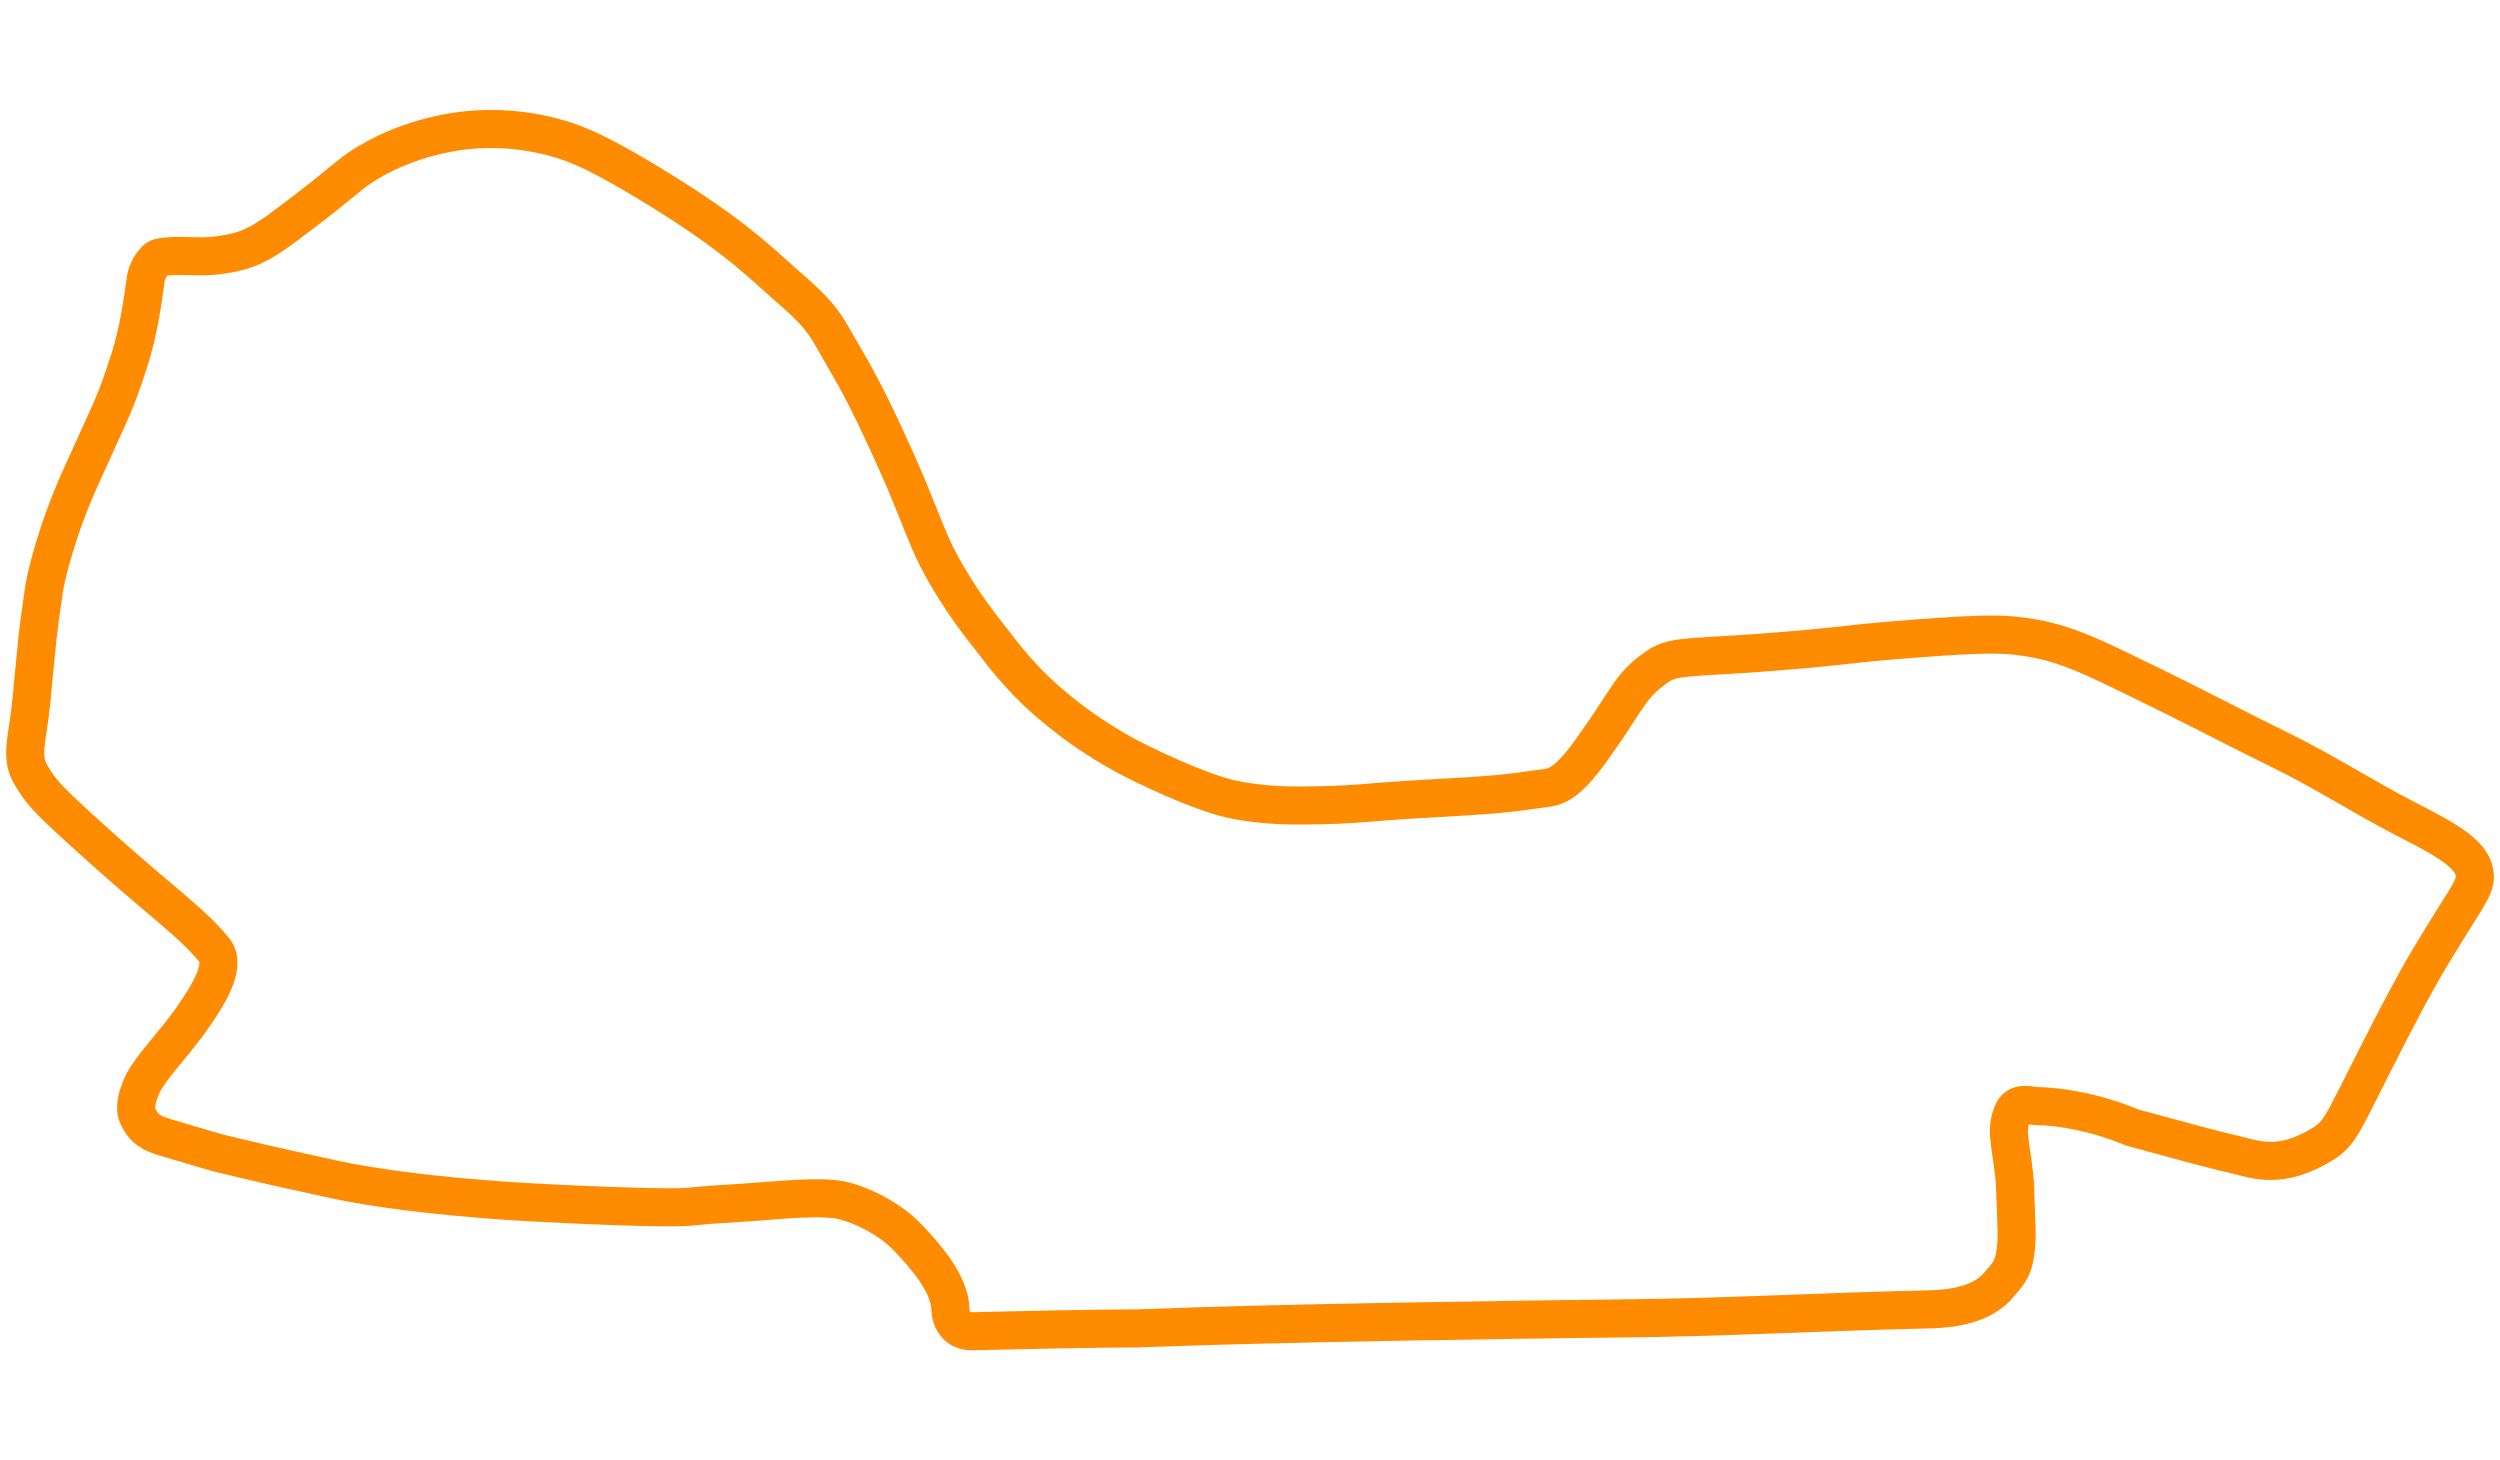
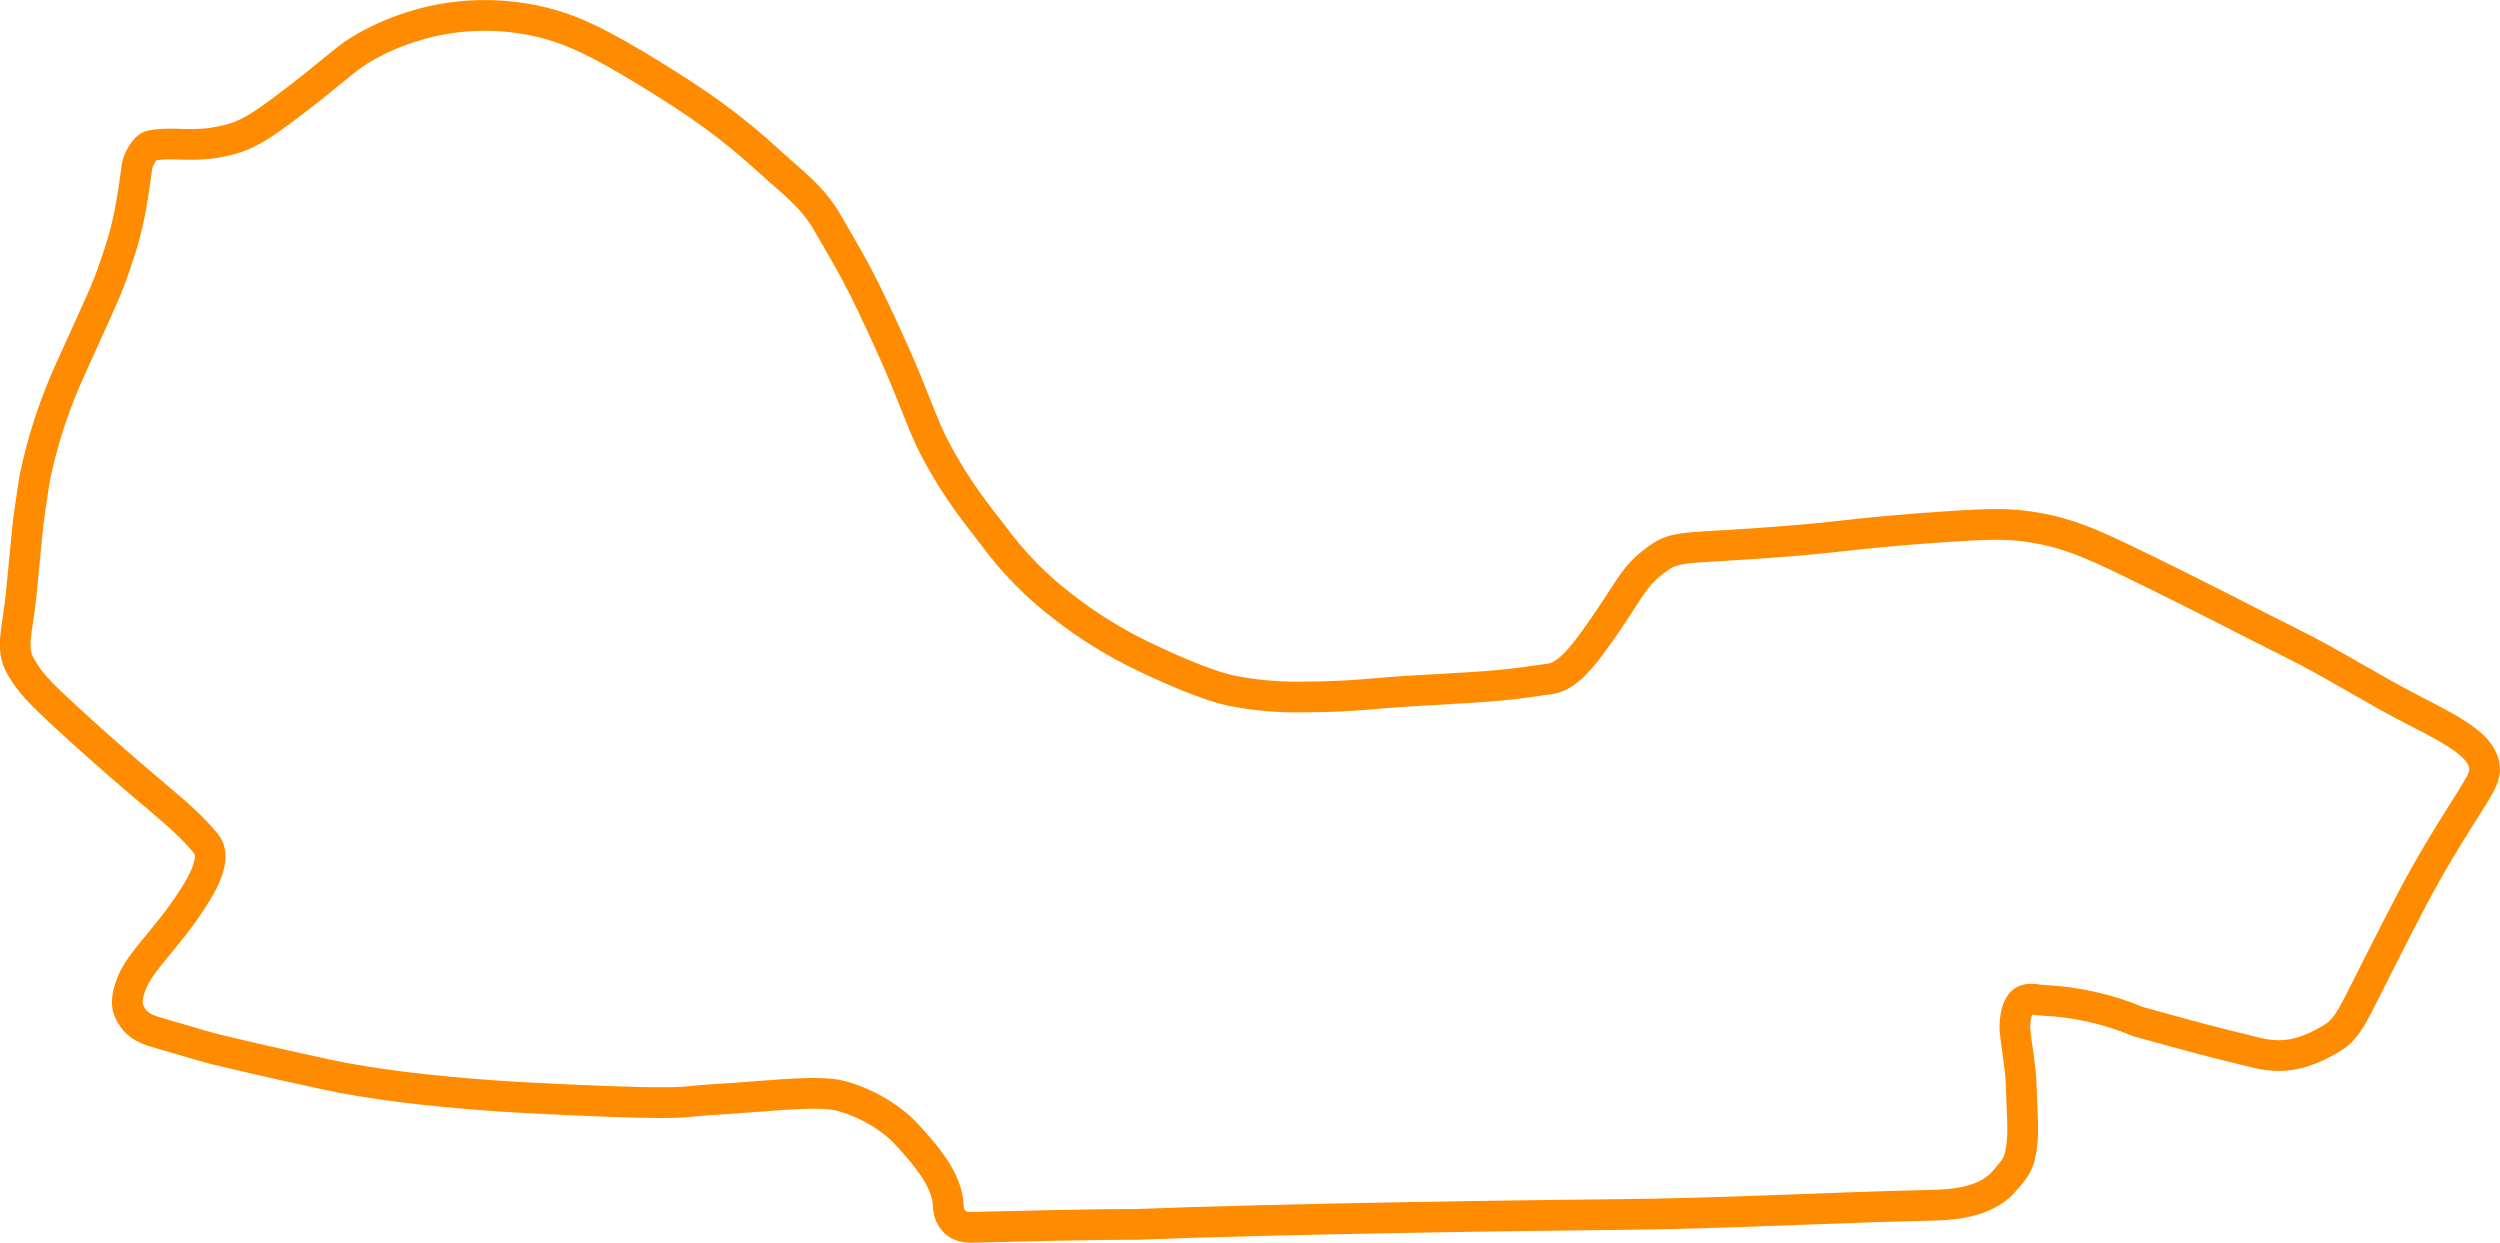
- <svg xmlns="http://www.w3.org/2000/svg" version="1.1" id="Layer_1" x="0px" y="0px" viewBox="0 0 656.4 383.2" style="enable-background:new 0 0 656.4 383.2;" xml:space="preserve">
-   <path style="fill:none;stroke:#FF8B00;stroke-width:10;stroke-miterlimit:10;" d="M114.8,35.5c14.4-3.4,26.5-0.7,32.2,1  c5.5,1.6,11.8,4.6,23.4,11.6c14.9,9.1,22.9,14.9,32.9,24c6,5.5,11.1,9,15.1,16.1c5.6,9.9,7.9,12.8,17.1,33.3  c5.1,11.4,7.6,19.2,10.7,25.2c5.9,11.2,11.4,17.7,15.5,23c7.6,10,13.4,14.6,18,18.3c9.7,7.6,18.5,11.8,20.8,12.9  c10.4,5,18.2,7.9,22.7,8.9c1.8,0.4,8.7,1.8,18.5,1.7c15-0.1,16.4-0.9,33-1.8c18.3-1,20.7-1.3,31.9-2.9c4.4-0.6,8.5-6,11.7-10.5  c9.5-13.2,9.4-16.1,16.9-21.3c4.6-3.2,9-2,35.7-4.3c14.4-1.2,15.4-1.9,38.5-3.5c13.5-0.9,17.7-0.7,23.4,0.2c8.5,1.4,14.6,4.1,24.7,9  c21.7,10.5,28,14.1,41.9,20.9c11,5.4,21.5,12.2,32.4,17.8c11.4,5.8,17.7,9.5,18,14.8c0.2,3.4-2.9,6.6-11.9,21.7  c-4.5,7.6-8,14.3-14.6,27.3c-7.8,15.3-8.8,18.6-13.3,21.4c-11.3,6.9-17.6,4.2-23.4,2.8c-6.5-1.5-12.3-3.1-26.9-7.1  c0,0-11.7-5.3-25.1-5.6c-1.2,0-4-1-5.5,0.7c-1.4,1.6-1.8,5.3-1.6,7.1c0.4,4.2,1.5,9.7,1.6,13.9c0.2,9.1,0.9,13.4-0.3,18.7  c-0.6,2.5-1.6,3.9-4.4,7c-5.2,5.8-15.1,5.9-18.3,6c-28.1,0.6-54.3,2.2-83.2,2.4c-18,0.2-87.6,1.1-124.5,2.6c0,0-8.5-0.1-41.7,0.7  c-1.2,0-3.8,0.4-5.6-1.6c-1.8-2-1.4-3.8-1.7-5.7c-1-6.1-6.2-12.1-10.7-16.9c-5.9-6.4-15.1-9.9-19.1-10.4c-7.3-0.9-17.9,0.6-31.1,1.3  c-8.3,0.5-5.5,1-19.7,0.7c-9.7-0.2-28.7-1.1-35.6-1.6c-18.7-1.3-34.2-3.2-45.8-5.7c-21.1-4.6-17.4-3.9-29-6.6  c-0.6-0.1-5.4-1.5-15.1-4.4c-3.5-1-5.2-2.2-6.5-4.4c-0.8-1.3-2.1-3.3,0.4-9c2.1-4.9,8.6-11,13.9-18.8c3-4.4,8.6-12.7,5.2-16.9  c-6.5-8-14.3-12.7-35.7-32.3c-8.4-7.7-10-9.5-12.5-13.8c-2.9-4.8-0.8-9.6,0.1-19c2-20.3,1.3-15.3,3.4-29.9c0.4-2.7,3.1-14.8,9.5-29  c9.3-20.6,9-19.2,12.4-29.5c2.2-6.6,3.4-12.5,4.8-22.9c0.2-1.6,2-5.2,3.7-5.5c5.1-1,9.7,0.3,16.2-0.7c6-0.9,9.5-2.1,17.5-8.2  c9.5-7.1,9.9-7.7,17.3-13.6C96.6,42.4,104.3,37.9,114.8,35.5z" />
+ <svg xmlns="http://www.w3.org/2000/svg" id="Layer_1" data-name="Layer 1" viewBox="0 0 651 323.56">
+   <path id="melbourn" d="M114.43,34.36a63.17,63.17,0,0,1,32.16,1C152.06,37,158.43,39.89,170,46.91c14.95,9.08,22.87,14.86,32.89,24,6,5.5,11.09,9,15.1,16.08,5.63,9.89,7.88,12.82,17.06,33.25,5.1,11.36,7.57,19.22,10.71,25.21,5.87,11.18,11.45,17.73,15.47,23a89.81,89.81,0,0,0,18,18.27,114.28,114.28,0,0,0,20.83,12.91c10.36,5,18.23,7.91,22.65,8.89a86.74,86.74,0,0,0,18.52,1.71c15-.08,16.43-.93,33-1.83,18.29-1,20.74-1.29,31.91-2.92,4.43-.64,8.5-6,11.7-10.48,9.5-13.15,9.38-16.14,16.93-21.31,4.63-3.17,9-2,35.68-4.26,14.43-1.23,15.4-1.93,38.49-3.54,13.49-.93,17.66-.72,23.39.25,8.54,1.43,14.62,4.11,24.72,9,21.67,10.52,28,14.09,41.9,21,11,5.43,21.46,12.22,32.4,17.78,11.44,5.81,17.66,9.53,18,14.85.22,3.42-2.9,6.61-11.92,21.69-4.54,7.6-8,14.26-14.61,27.29-7.85,15.33-8.77,18.62-13.29,21.37-11.32,6.88-17.61,4.15-23.37,2.8-6.46-1.52-12.31-3.1-26.92-7.12a72.7,72.7,0,0,0-25.09-5.6c-1.25,0-4-1-5.48.73-1.37,1.56-1.76,5.25-1.59,7.06.39,4.22,1.47,9.65,1.59,13.89.24,9.13.92,13.39-.27,18.69-.57,2.52-1.62,3.93-4.36,7-5.18,5.79-15.07,5.89-18.27,6-28.14.61-54.33,2.2-83.19,2.44-18,.15-87.57,1.08-124.48,2.56,0,0-8.53-.12-41.66.73-1.25,0-3.8.38-5.6-1.58s-1.39-3.78-1.71-5.73c-1-6.09-6.21-12.06-10.71-16.93-5.9-6.37-15.13-9.88-19.13-10.35-7.3-.86-17.87.58-31.06,1.34-8.27.47-5.49,1-19.73.73-9.73-.21-28.65-1.12-35.56-1.59-18.74-1.27-34.22-3.18-45.82-5.71-21.12-4.62-17.4-3.91-29-6.59-.6-.14-5.44-1.52-15.1-4.38-3.48-1-5.23-2.25-6.46-4.39-.75-1.31-2.07-3.32.37-9,2.1-4.91,8.56-11,13.88-18.76,3-4.38,8.65-12.66,5.21-16.92-6.49-8-14.34-12.67-35.66-32.28-8.4-7.74-10-9.52-12.54-13.77-2.89-4.78-.84-9.63.08-19,2-20.27,1.26-15.28,3.45-29.87a133.33,133.33,0,0,1,9.5-29c9.26-20.58,9-19.23,12.43-29.47,2.22-6.57,3.41-12.55,4.75-22.9.21-1.62,2-5.16,3.67-5.51,5.06-1,9.69.29,16.18-.7,5.95-.91,9.46-2.13,17.54-8.16C85,50.62,85.32,50,92.75,44.1,96.25,41.31,104,36.82,114.43,34.36Z" transform="translate(-2.37 -28.73)" style="fill:none;stroke:#ff8b00;stroke-miterlimit:10;stroke-width:8px" />
</svg>
